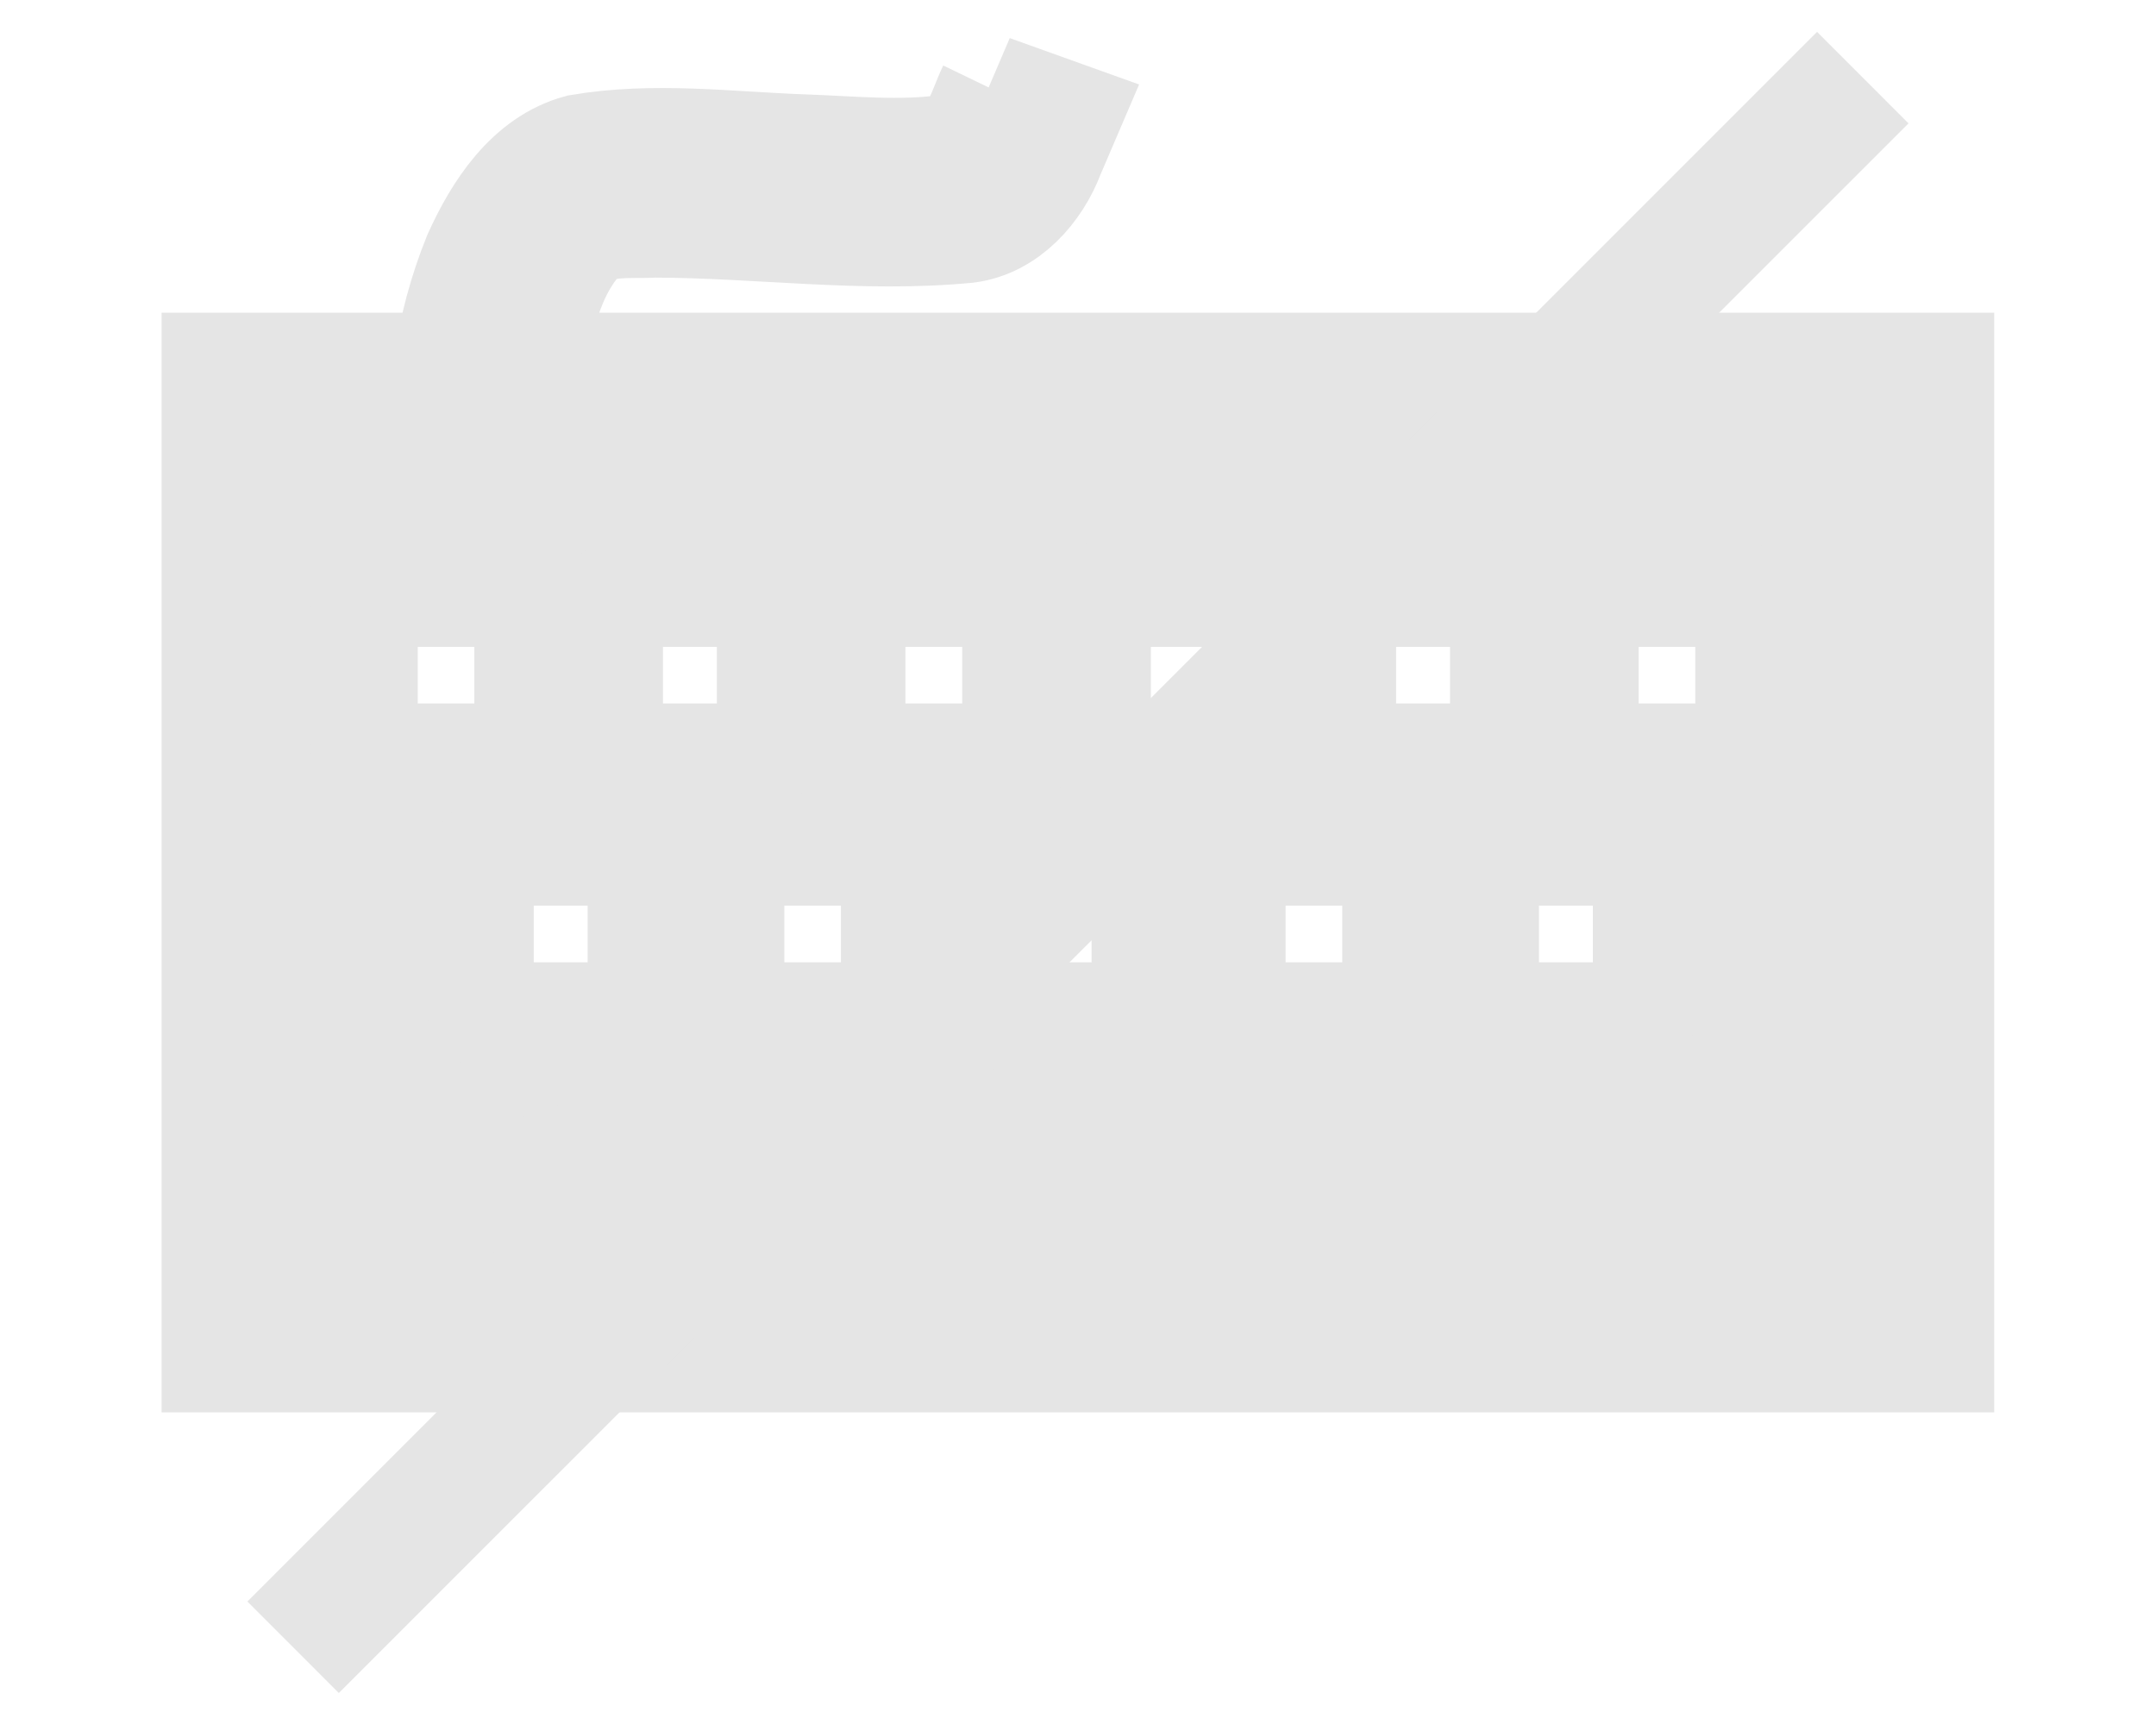
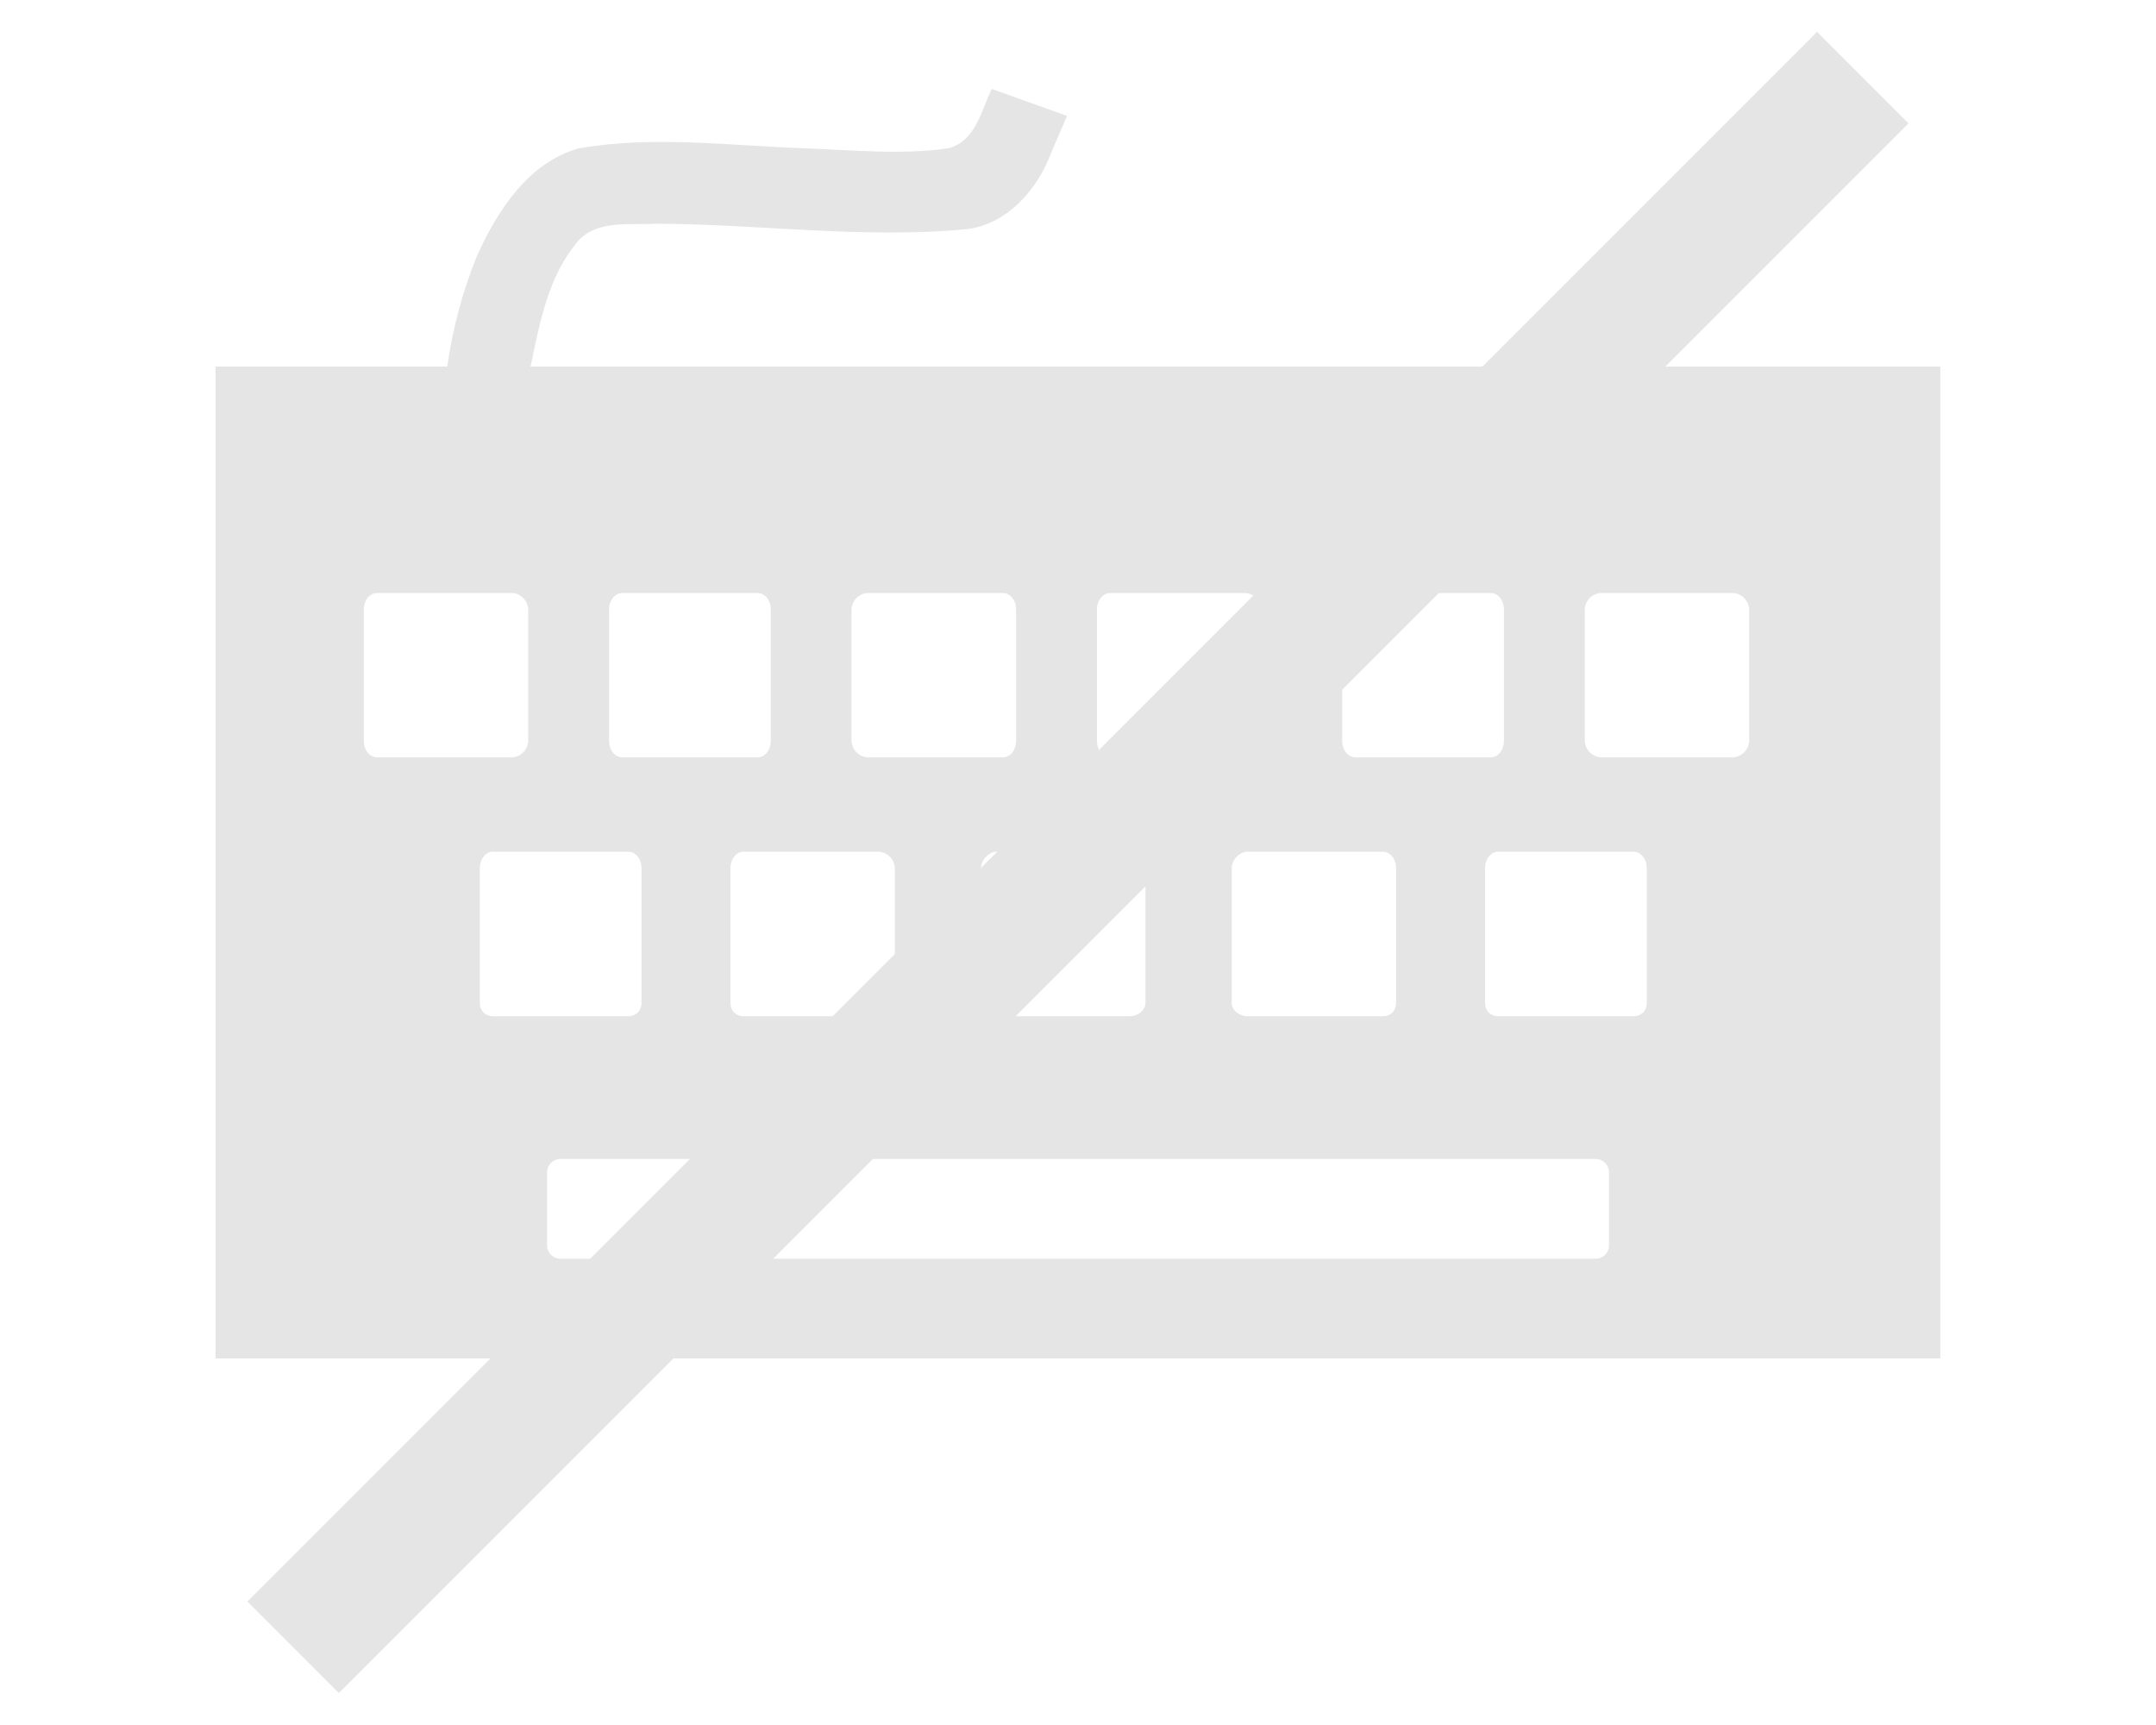
<svg xmlns="http://www.w3.org/2000/svg" width="20" height="16">
  <g>
-     <path stroke="#e5e5e5" id="svg_1" d="m9.2,0.825c-0.1,0.207 -0.148,0.479 -0.4,0.55c-0.44,0.065 -0.906,0.015 -1.35,0c-0.693,-0.025 -1.387,-0.118 -2.076,0c-0.47,0.126 -0.762,0.582 -0.95,1a4.323,4.323 0 0 0 -0.275,1.025l-2.15,0l0,9.2l16,0l0,-9.2l-13.077,0c0.087,-0.416 0.163,-0.846 0.45,-1.175c0.178,-0.185 0.47,-0.136 0.7,-0.15c0.97,0.002 1.933,0.143 2.9,0.05c0.371,-0.047 0.65,-0.364 0.776,-0.7l0.15,-0.35l-0.7,-0.251l0.002,0.001zm-5.7,4.675l1.25,0a0.16,0.16 0 0 1 0.15,0.15l0,1.225a0.16,0.16 0 0 1 -0.15,0.15l-1.25,0c-0.075,0 -0.125,-0.074 -0.125,-0.15l0,-1.225c0,-0.075 0.05,-0.15 0.125,-0.15zm2.275,0l1.25,0c0.076,0 0.125,0.074 0.125,0.15l0,1.225c0,0.075 -0.05,0.15 -0.124,0.15l-1.25,0c-0.076,0 -0.126,-0.074 -0.126,-0.15l0,-1.225c0,-0.075 0.05,-0.15 0.125,-0.15zm2.275,0l1.25,0c0.076,0 0.126,0.074 0.126,0.15l0,1.225c0,0.075 -0.05,0.15 -0.125,0.15l-1.251,0a0.161,0.161 0 0 1 -0.151,-0.15l0,-1.225a0.16,0.16 0 0 1 0.15,-0.15l0.001,0zm2.25,0l1.251,0a0.16,0.16 0 0 1 0.15,0.15l0,1.225a0.16,0.16 0 0 1 -0.15,0.15l-1.25,0c-0.075,0 -0.125,-0.074 -0.125,-0.15l0,-1.225c0,-0.075 0.05,-0.15 0.125,-0.15l-0.001,0zm2.276,0l1.25,0c0.076,0 0.125,0.074 0.125,0.15l0,1.225c0,0.075 -0.05,0.15 -0.125,0.15l-1.25,0c-0.075,0 -0.125,-0.074 -0.125,-0.15l0,-1.225c0,-0.075 0.05,-0.15 0.125,-0.15zm2.275,0l1.225,0a0.16,0.16 0 0 1 0.15,0.15l0,1.225a0.16,0.16 0 0 1 -0.15,0.15l-1.225,0a0.161,0.161 0 0 1 -0.15,-0.15l0,-1.225a0.16,0.16 0 0 1 0.15,-0.15zm-10.275,2.4l1.25,0c0.076,0 0.125,0.074 0.125,0.15l0,1.25c0,0.076 -0.05,0.126 -0.125,0.126l-1.25,0c-0.075,0 -0.125,-0.05 -0.125,-0.125l0,-1.251c0,-0.076 0.05,-0.151 0.125,-0.151l0,0.001zm2.325,0l1.25,0a0.16,0.16 0 0 1 0.15,0.15l0,1.25c0,0.076 -0.074,0.126 -0.15,0.126l-1.25,0c-0.075,0 -0.125,-0.05 -0.125,-0.125l0,-1.251c0,-0.076 0.05,-0.151 0.125,-0.151l0,0.001zm2.35,0l1.225,0a0.16,0.16 0 0 1 0.15,0.15l0,1.25c0,0.076 -0.074,0.126 -0.15,0.126l-1.225,0c-0.075,0 -0.15,-0.05 -0.15,-0.125l0,-1.251c0,-0.076 0.074,-0.151 0.15,-0.151l0,0.001zm2.325,0l1.25,0c0.076,0 0.125,0.074 0.125,0.15l0,1.25c0,0.076 -0.05,0.126 -0.125,0.126l-1.25,0c-0.075,0 -0.15,-0.05 -0.15,-0.125l0,-1.251c0,-0.076 0.074,-0.151 0.15,-0.151l0,0.001zm2.325,0l1.25,0c0.075,0 0.125,0.074 0.125,0.15l0,1.25c0,0.076 -0.05,0.126 -0.125,0.126l-1.25,0c-0.075,0 -0.125,-0.05 -0.125,-0.125l0,-1.251c0,-0.076 0.05,-0.151 0.125,-0.151l0,0.001zm-8.7,2.85l9.6,0c0.07,0 0.125,0.055 0.125,0.125l0,0.675c0,0.07 -0.055,0.125 -0.125,0.125l-9.601,0a0.123,0.123 0 0 1 -0.125,-0.125l0,-0.675c0,-0.07 0.054,-0.125 0.125,-0.125l0.001,0z" fill="#e5e5e5" />
-     <path fill="#e5e5e5" id="svg_2" d="m2.719,15.279l14.561,-14.559" stroke-width="1.2" stroke="#e5e5e5" />
+     <path fill="#e5e5e5" d="m9.2,0.825c-0.1,0.207 -0.148,0.479 -0.4,0.55c-0.44,0.065 -0.906,0.015 -1.35,0c-0.693,-0.025 -1.387,-0.118 -2.076,0c-0.47,0.126 -0.762,0.582 -0.95,1a4.323,4.323 0 0 0 -0.275,1.025l-2.15,0l0,9.2l16,0l0,-9.2l-13.077,0c0.087,-0.416 0.163,-0.846 0.45,-1.175c0.178,-0.185 0.47,-0.136 0.7,-0.15c0.97,0.002 1.933,0.143 2.9,0.05c0.371,-0.047 0.65,-0.364 0.776,-0.7l0.15,-0.35l-0.7,-0.251l0.002,0.001zm-5.7,4.675l1.25,0a0.16,0.16 0 0 1 0.15,0.15l0,1.225a0.16,0.16 0 0 1 -0.15,0.15l-1.25,0c-0.075,0 -0.125,-0.074 -0.125,-0.15l0,-1.225c0,-0.075 0.05,-0.15 0.125,-0.15zm2.275,0l1.25,0c0.076,0 0.125,0.074 0.125,0.15l0,1.225c0,0.075 -0.05,0.15 -0.124,0.15l-1.25,0c-0.076,0 -0.126,-0.074 -0.126,-0.15l0,-1.225c0,-0.075 0.05,-0.15 0.125,-0.15zm2.275,0l1.25,0c0.076,0 0.126,0.074 0.126,0.15l0,1.225c0,0.075 -0.05,0.15 -0.125,0.15l-1.251,0a0.161,0.161 0 0 1 -0.151,-0.15l0,-1.225a0.16,0.16 0 0 1 0.15,-0.15l0.001,0zm2.25,0l1.251,0a0.16,0.16 0 0 1 0.15,0.15l0,1.225a0.16,0.16 0 0 1 -0.15,0.15l-1.25,0c-0.075,0 -0.125,-0.074 -0.125,-0.15l0,-1.225c0,-0.075 0.05,-0.15 0.125,-0.15l-0.001,0zm2.276,0l1.25,0c0.076,0 0.125,0.074 0.125,0.15l0,1.225c0,0.075 -0.05,0.15 -0.125,0.15l-1.25,0c-0.075,0 -0.125,-0.074 -0.125,-0.15l0,-1.225c0,-0.075 0.05,-0.15 0.125,-0.15zm2.275,0l1.225,0a0.16,0.16 0 0 1 0.15,0.15l0,1.225a0.16,0.16 0 0 1 -0.15,0.15l-1.225,0a0.161,0.161 0 0 1 -0.15,-0.15l0,-1.225a0.16,0.16 0 0 1 0.15,-0.15zm-10.275,2.4l1.25,0c0.076,0 0.125,0.074 0.125,0.15l0,1.25c0,0.076 -0.05,0.126 -0.125,0.126l-1.25,0c-0.075,0 -0.125,-0.05 -0.125,-0.125l0,-1.251c0,-0.076 0.05,-0.151 0.125,-0.151l0,0.001zm2.325,0l1.25,0a0.16,0.16 0 0 1 0.15,0.15l0,1.25c0,0.076 -0.074,0.126 -0.15,0.126l-1.25,0c-0.075,0 -0.125,-0.05 -0.125,-0.125l0,-1.251c0,-0.076 0.05,-0.151 0.125,-0.151l0,0.001zm2.35,0l1.225,0a0.16,0.16 0 0 1 0.15,0.15l0,1.25c0,0.076 -0.074,0.126 -0.15,0.126l-1.225,0c-0.075,0 -0.15,-0.05 -0.15,-0.125l0,-1.251c0,-0.076 0.074,-0.151 0.15,-0.151l0,0.001zm2.325,0l1.25,0c0.076,0 0.125,0.074 0.125,0.15l0,1.25c0,0.076 -0.05,0.126 -0.125,0.126l-1.25,0c-0.075,0 -0.15,-0.05 -0.15,-0.125l0,-1.251c0,-0.076 0.074,-0.151 0.15,-0.151l0,0.001zm2.325,0l1.25,0c0.075,0 0.125,0.074 0.125,0.15l0,1.25c0,0.076 -0.05,0.126 -0.125,0.126l-1.25,0c-0.075,0 -0.125,-0.05 -0.125,-0.125l0,-1.251c0,-0.076 0.05,-0.151 0.125,-0.151l0,0.001zm-8.7,2.85l9.6,0c0.07,0 0.125,0.055 0.125,0.125l0,0.675c0,0.07 -0.055,0.125 -0.125,0.125l-9.601,0a0.123,0.123 0 0 1 -0.125,-0.125l0,-0.675c0,-0.07 0.054,-0.125 0.125,-0.125l0.001,0z" id="svg_1" />
+     <path stroke="#e5e5e5" stroke-width="1.2" d="m2.719,15.279l14.561,-14.559" id="svg_2" fill="#e5e5e5" />
  </g>
</svg>
